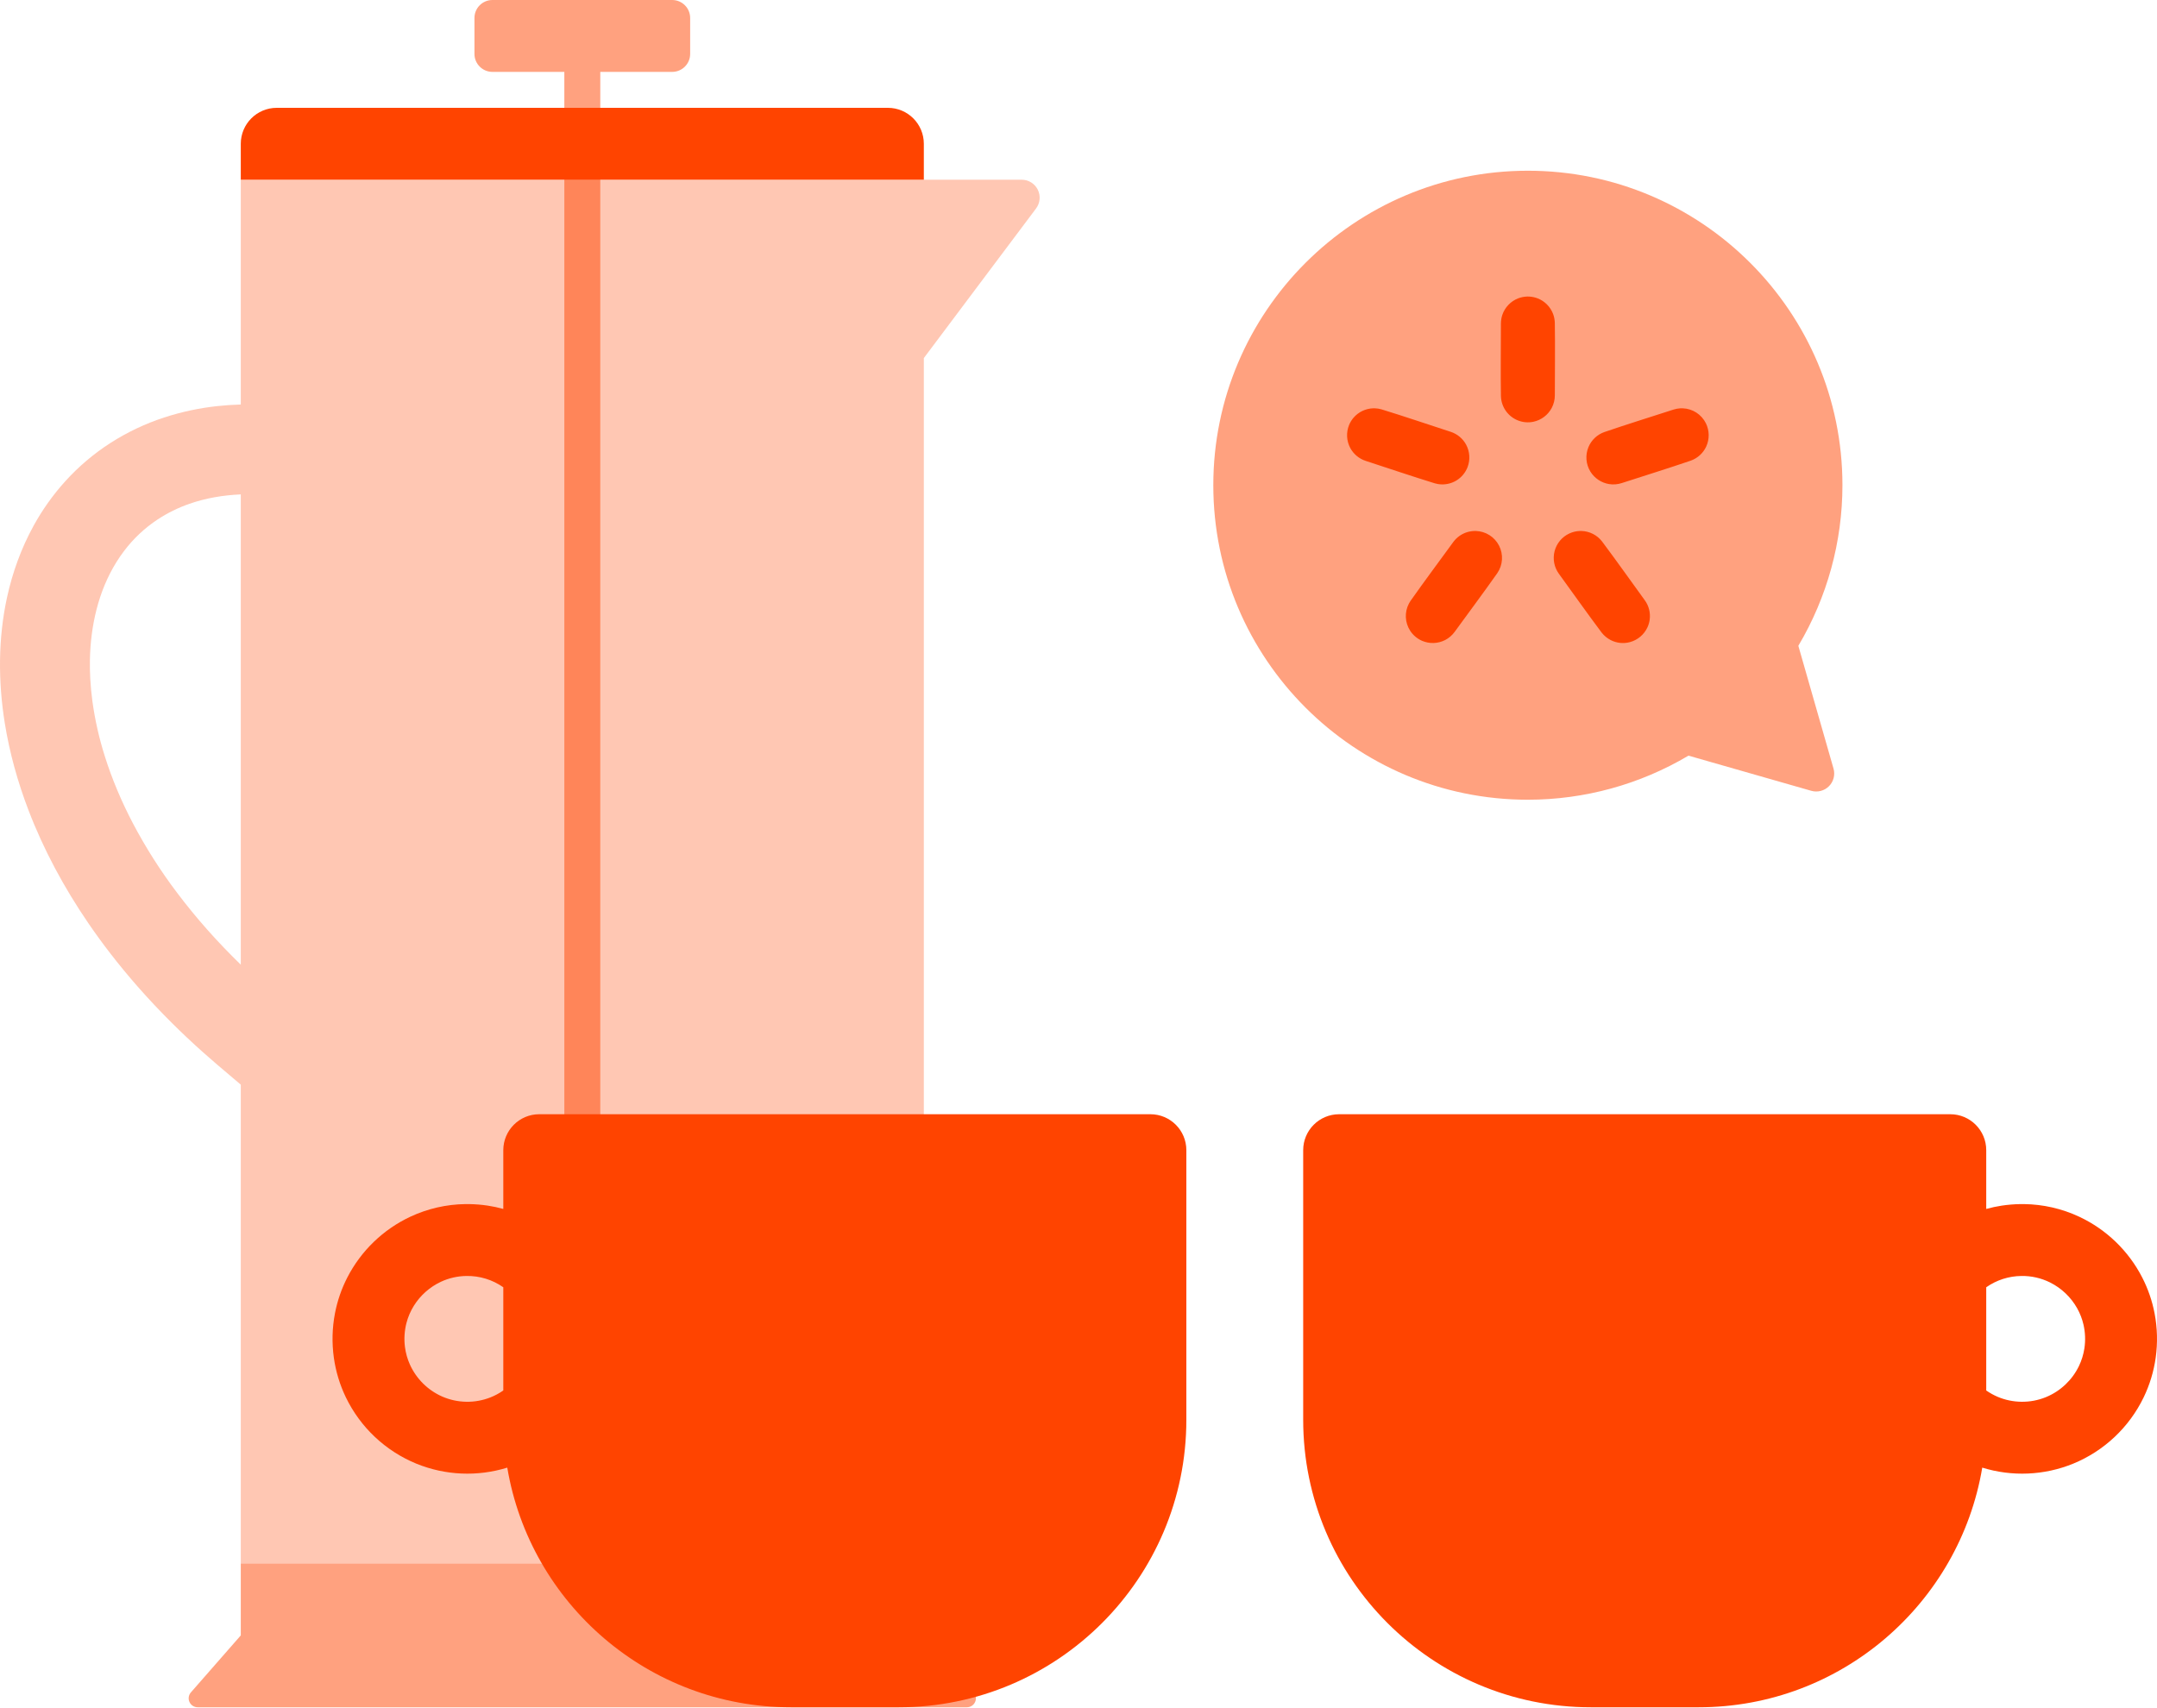
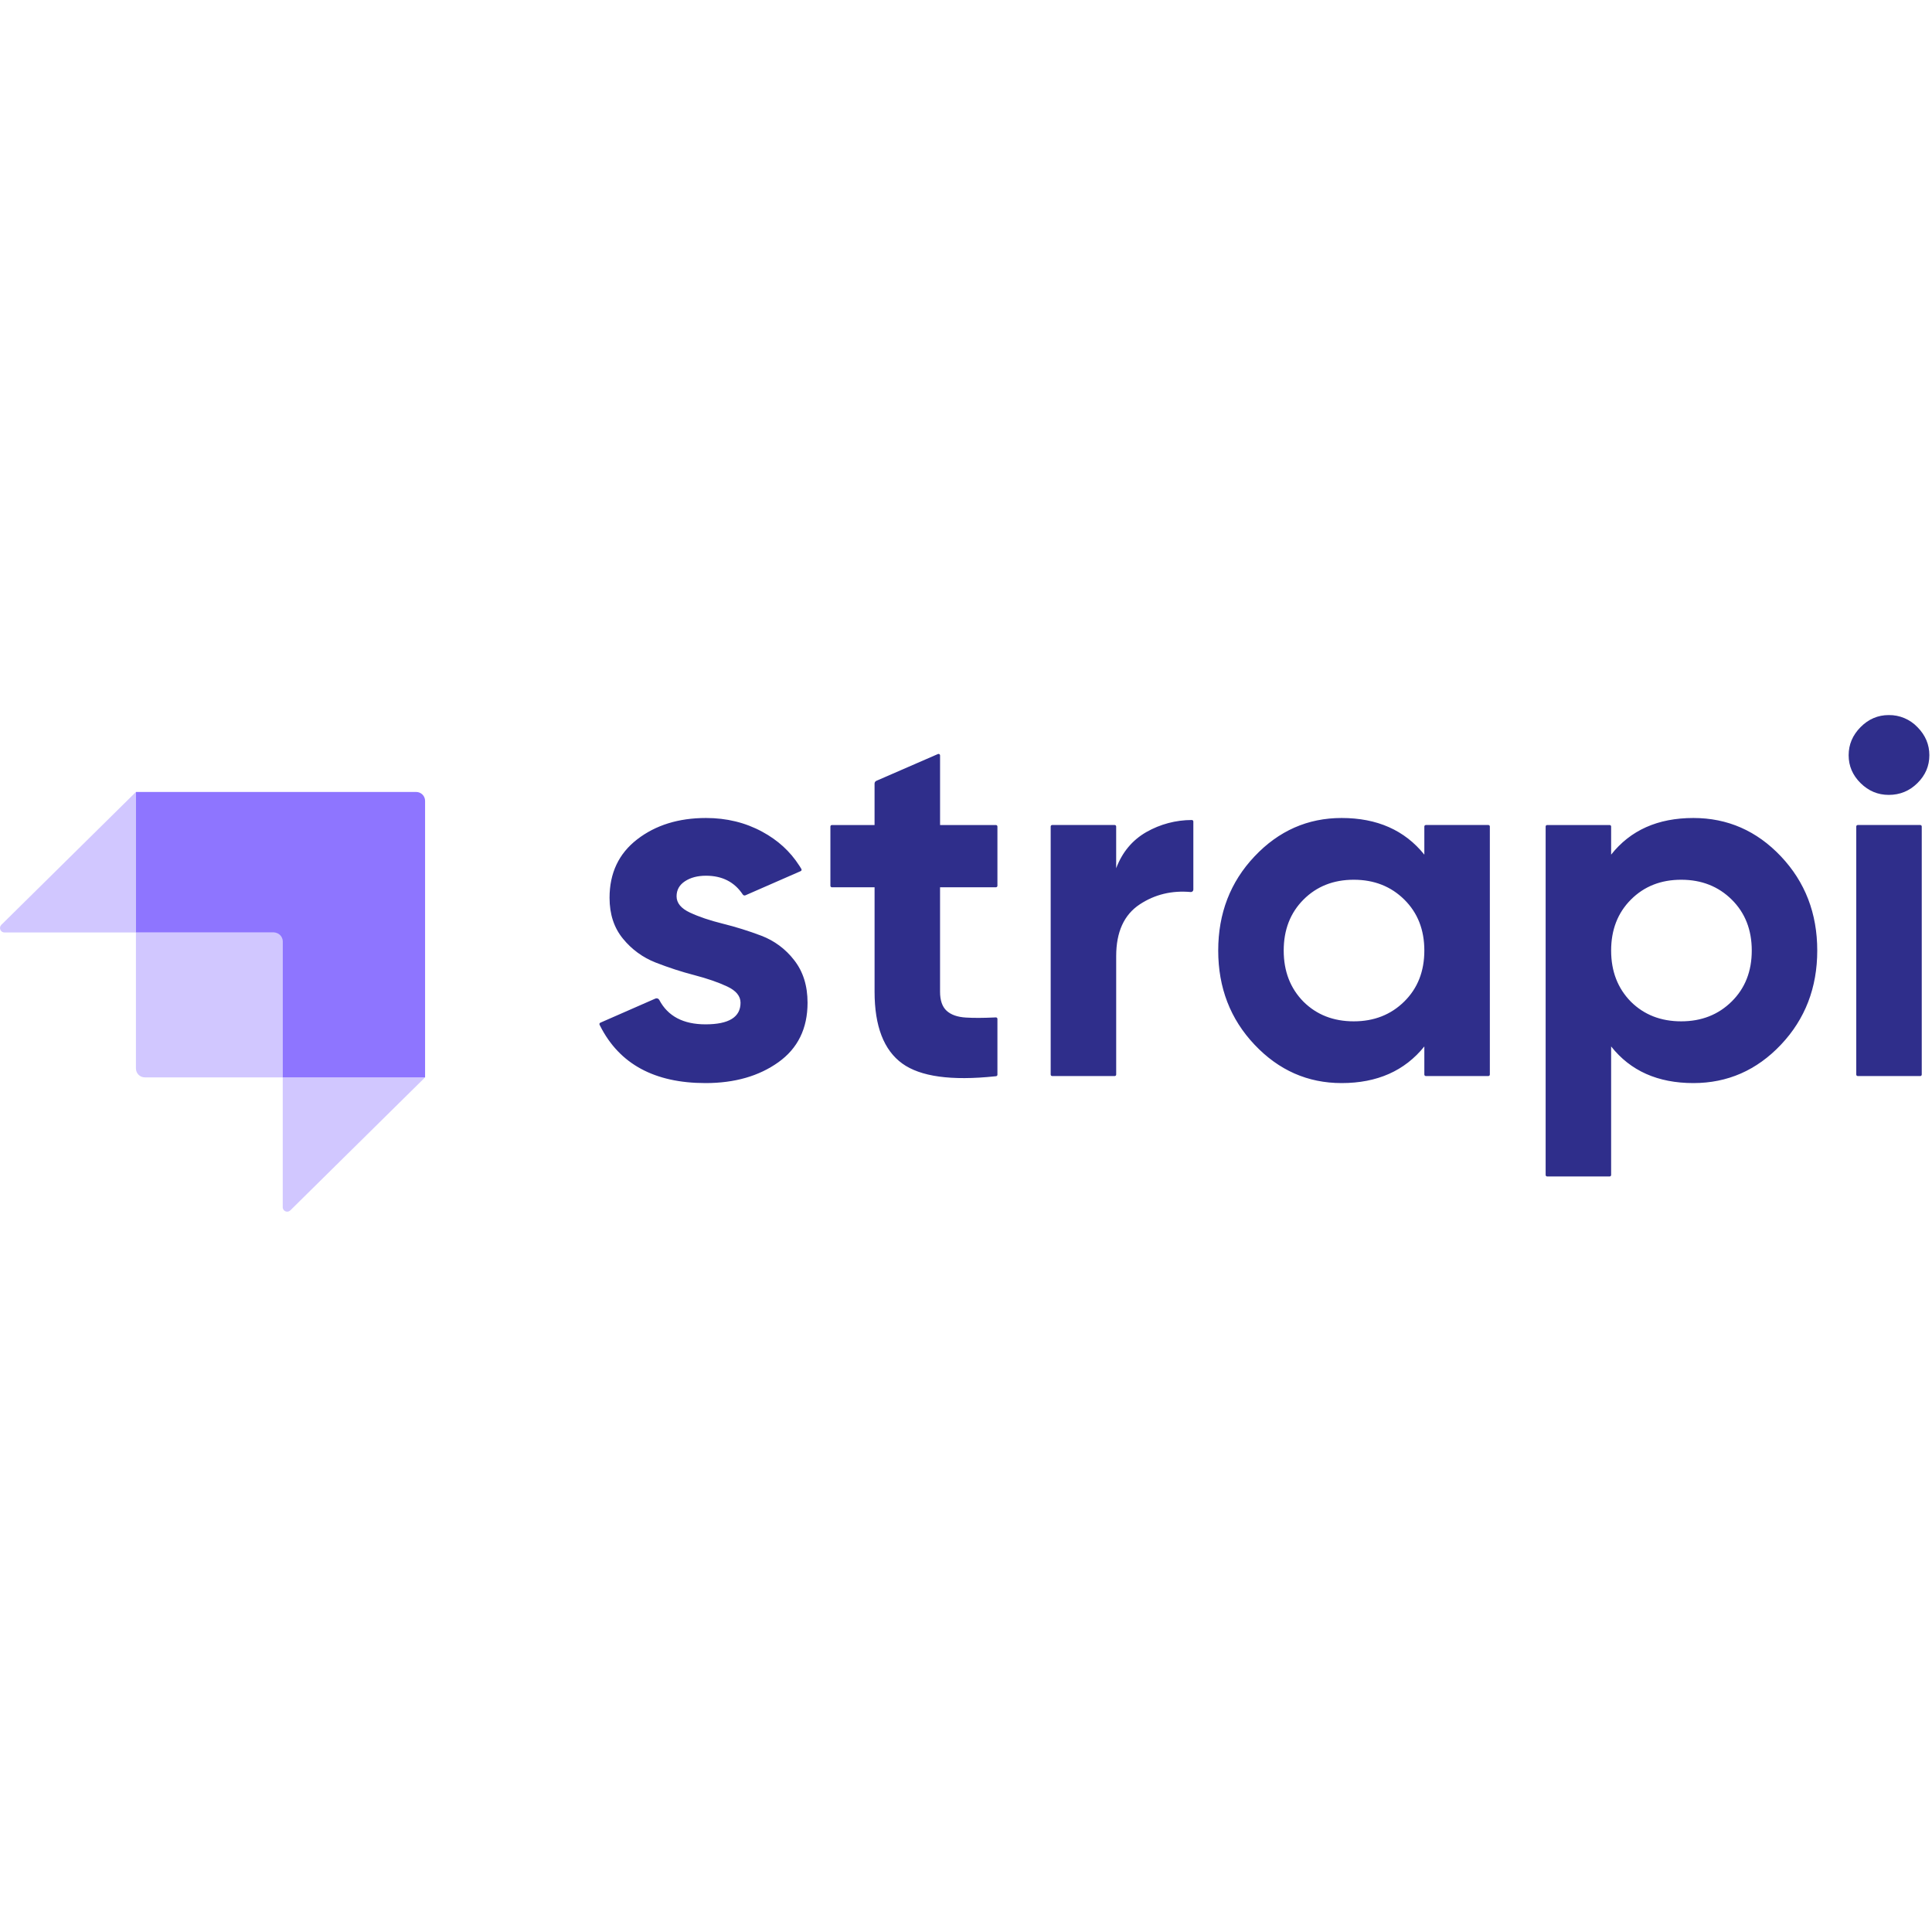
- <svg xmlns="http://www.w3.org/2000/svg" viewBox="0 0 240 190" fill-rule="evenodd" clip-rule="evenodd" stroke-linejoin="round" stroke-miterlimit="1.414">
-   <path fill="none" d="M0 0h240v190H0z" />
-   <clipPath id="a">
-     <path d="M0 0h240v190H0z" />
-   </clipPath>
-   <g clip-path="url(#a)" fill="#f40">
-     <path d="M99.678 20h14a2 2 0 0 1 1.6 3.2l-12.487 16.649V174h-76v-53.291l-2.638-2.238c-.543-.467-1.084-.936-1.618-1.414a87.761 87.761 0 0 1-3.425-3.229 82.347 82.347 0 0 1-3.788-4.028 76.794 76.794 0 0 1-3.066-3.72 70.793 70.793 0 0 1-2.458-3.385C7.134 98.788 4.867 94.6 3.176 90.181c-1.201-3.136-2.111-6.389-2.644-9.706-.742-4.623-.75-9.392.247-13.977.604-2.778 1.579-5.478 2.949-7.971a26.203 26.203 0 0 1 3.531-4.966 25.108 25.108 0 0 1 5.032-4.267 26.124 26.124 0 0 1 5.969-2.831 29.144 29.144 0 0 1 5.914-1.268c.87-.096 1.743-.153 2.617-.179V20h72.887zM26.791 55.021l-.035.001c-1.93.088-3.851.406-5.678 1.044a15.99 15.99 0 0 0-3.543 1.746 15.12 15.12 0 0 0-3.738 3.516c-.3.396-.582.807-.845 1.229-2.021 3.251-2.88 7.112-2.948 10.909-.012.702.002 1.405.041 2.106.046.827.126 1.651.236 2.472a36.785 36.785 0 0 0 1.383 6.122c.808 2.572 1.87 5.061 3.119 7.449a56.416 56.416 0 0 0 4.897 7.708c2.151 2.863 4.545 5.539 7.111 8.034V55.021z" fill-opacity=".3" />
-     <path d="M26.791 16c0-2.208 1.792-4 4-4h68c2.208 0 4 1.792 4 4v4h-76v-4z" />
-     <path d="M62.791 174V8h-8a2 2 0 0 1-2-2V2a2 2 0 0 1 2-2h20a2 2 0 0 1 2 2v4a2 2 0 0 1-2 2h-8v166h36v8l5.549 6.341a1.002 1.002 0 0 1-.753 1.659H21.995a.999.999 0 0 1-.753-1.659L26.791 182v-8h36z" fill-opacity=".5" />
-     <path d="M217 124c2.208 0 4 1.792 4 4v6.541a14.774 14.774 0 0 1 1.717-.368 15.876 15.876 0 0 1 2.089-.172h.388a14.9 14.9 0 0 1 6.142 1.401 15.077 15.077 0 0 1 7.022 6.772 14.863 14.863 0 0 1 1.373 3.988c.312 1.623.353 3.298.123 4.935a14.913 14.913 0 0 1-1.334 4.404 15.064 15.064 0 0 1-7.852 7.39 15.03 15.03 0 0 1-10.111.438C218.017 178.458 204.846 190 189 190h-12c-17.661 0-32-14.339-32-32v-30c0-2.208 1.792-4 4-4h68zm4 30.743c.401.28.831.519 1.281.71.83.351 1.726.535 2.626.546a6.985 6.985 0 0 0 2.732-.513 7.045 7.045 0 0 0 2.187-1.42 7.048 7.048 0 0 0 1.487-2.039 6.925 6.925 0 0 0 .606-1.955 7.092 7.092 0 0 0-.098-2.657 6.914 6.914 0 0 0-.702-1.816 7.106 7.106 0 0 0-3.017-2.876 6.914 6.914 0 0 0-3.194-.722 6.922 6.922 0 0 0-3.908 1.257v11.485zM56 134.541V128c0-2.208 1.792-4 4-4h68c2.208 0 4 1.792 4 4v30c0 17.661-14.339 32-32 32H88c-15.846 0-29.017-11.542-31.557-26.671a15.03 15.03 0 0 1-10.111-.438 15.064 15.064 0 0 1-7.852-7.39 14.913 14.913 0 0 1-1.334-4.404 15.084 15.084 0 0 1 .123-4.935 14.863 14.863 0 0 1 1.373-3.988 15.089 15.089 0 0 1 7.022-6.772 14.9 14.9 0 0 1 6.142-1.401h.388c.7.014 1.397.066 2.089.172.579.089 1.153.211 1.717.368zm0 8.717a6.925 6.925 0 0 0-4.092-1.257 6.893 6.893 0 0 0-2.858.649 7.1 7.1 0 0 0-2.997 2.659 6.93 6.93 0 0 0-.833 1.939 7.094 7.094 0 0 0-.163 2.652 6.88 6.88 0 0 0 .558 1.973 7.074 7.074 0 0 0 3.59 3.547 7.016 7.016 0 0 0 5.356.097c.508-.2.992-.461 1.439-.775v-11.484z" />
-     <g>
-       <path d="M205 54c0-19.317-15.683-35-35-35s-35 15.683-35 35 15.683 35 35 35a35.003 35.003 0 0 0 17.87-4.906l13.664 3.913a2 2 0 0 0 2.473-2.473l-3.913-13.664A35.003 35.003 0 0 0 205 54z" fill-opacity=".5" />
-       <path d="M175.975 59.092a3.005 3.005 0 0 1 2.277 1.164c1.617 2.158 3.17 4.362 4.755 6.543a2.993 2.993 0 0 1 .546 2.167 3.02 3.02 0 0 1-.244.843 3.023 3.023 0 0 1-1.954 1.651 2.986 2.986 0 0 1-2.141-.227 3.028 3.028 0 0 1-1.008-.837c-1.617-2.157-3.171-4.361-4.755-6.542a2.998 2.998 0 0 1 1.156-4.481 2.98 2.98 0 0 1 1.192-.282c.088-.001.087-.001.176.001zm-11.774-.001a3 3 0 0 1 2.399 4.691c-1.553 2.204-3.168 4.363-4.753 6.544a3.028 3.028 0 0 1-1.061.907 3.023 3.023 0 0 1-2.557.083 3.031 3.031 0 0 1-1.326-1.121 3.004 3.004 0 0 1-.142-3.022c.055-.104.116-.204.181-.302 1.553-2.204 3.168-4.363 4.753-6.544a3.02 3.02 0 0 1 1.551-1.106 3.173 3.173 0 0 1 .955-.13zm-11.234-13.652c.127.006.253.015.379.035.125.02.248.049.371.083 2.579.793 5.133 1.666 7.699 2.5a3.01 3.01 0 0 1 1.713 1.428 3.02 3.02 0 0 1 .166 2.487 3.015 3.015 0 0 1-1.256 1.507 3.021 3.021 0 0 1-2.014.395 3.632 3.632 0 0 1-.372-.083c-2.579-.793-5.133-1.666-7.699-2.5a3.011 3.011 0 0 1-1.713-1.428 3.024 3.024 0 0 1-.131-2.576c.122-.293.29-.566.497-.807a3.015 3.015 0 0 1 2.169-1.04c.095-.002.095-.002.191-.001zm34.257.001a2.996 2.996 0 0 1 2.587 1.674 3.02 3.02 0 0 1 .033 2.579 3.009 3.009 0 0 1-1.708 1.567c-2.553.874-5.132 1.669-7.698 2.503a3.014 3.014 0 0 1-1.411.108 3.023 3.023 0 0 1-2.071-1.388 3.01 3.01 0 0 1-.209-2.741 2.994 2.994 0 0 1 1.746-1.654c2.553-.875 5.133-1.67 7.699-2.503.122-.038.243-.071.369-.095.125-.024.25-.037.377-.047.096-.004.19-.005.286-.003zm-17.078-12.436c.325.021.642.083.946.202a3.02 3.02 0 0 1 1.72 1.748c.113.306.171.624.186.949.044 2.699.002 5.398.002 8.097a3.016 3.016 0 0 1-.347 1.401 3.024 3.024 0 0 1-2.026 1.533 2.99 2.99 0 0 1-1.719-.14 3 3 0 0 1-1.906-2.697C166.958 41.398 167 38.699 167 36c.005-.326.052-.645.156-.955a3.022 3.022 0 0 1 1.752-1.839 3.131 3.131 0 0 1 1.043-.206c.098 0 .098 0 .195.004z" />
+ <svg xmlns="http://www.w3.org/2000/svg" width="512px" height="512px" viewBox="0 -189.5 512 512" version="1.1" preserveAspectRatio="xMidYMid">
+   <g fill-rule="evenodd">
+     <g transform="translate(0, 20.37877)" fill="#8E75FF">
+       <path d="M110.293,0 L36.024,0 L36.024,37.238 L72.568,37.238 C73.87,37.238 74.926,38.294 74.926,39.596 L74.926,75.635 L112.651,75.635 L112.651,2.362 C112.653,1.736 112.405,1.135 111.962,0.692 C111.52,0.249 110.92,0 110.293,0 Z" />
+       <path d="M36.02,7.1193323e-15 L36.02,37.238 L1.179,37.238 C0.7,37.237 0.269,36.947 0.088,36.504 C-0.093,36.061 0.011,35.552 0.351,35.216 L36.02,7.1193323e-15 L36.02,7.1193323e-15 Z M76.935,110.89 C76.596,111.223 76.09,111.321 75.652,111.137 C75.213,110.954 74.927,110.525 74.926,110.05 L74.926,75.635 L112.651,75.635 L76.935,110.886 L76.935,110.89 L76.935,110.89 Z" opacity="0.405" />
+       <path d="M36.02,37.238 L73.75,37.238 C74.396,37.238 74.926,37.764 74.926,38.415 L74.926,75.635 L38.383,75.635 C37.08,75.635 36.024,74.58 36.024,73.277 L36.024,37.238 L36.02,37.238 L36.02,37.238 Z" opacity="0.405" />
    </g>
+     <path d="M493.07,18.029 C495.178,20.116 497.666,21.155 500.537,21.155 C503.499,21.155 506.033,20.116 508.141,18.029 C510.25,15.943 511.301,13.486 511.301,10.645 C511.301,7.808 510.25,5.325 508.141,3.195 C506.161,1.119 503.406,-0.038 500.537,0.001 C497.666,0.001 495.178,1.066 493.07,3.191 C490.962,5.325 489.91,7.804 489.91,10.649 C489.91,13.486 490.962,15.943 493.07,18.029 Z M264.332,45.24 C264.332,45.456 264.151,45.637 263.931,45.637 L249.123,45.637 L249.123,73.313 C249.123,75.619 249.709,77.305 250.873,78.37 C252.037,79.434 253.744,80.029 255.986,80.163 C258.038,80.288 260.538,80.279 263.491,80.141 L263.909,80.12 C264.018,80.114 264.125,80.153 264.204,80.228 C264.283,80.303 264.328,80.407 264.328,80.516 L264.328,95.307 C264.329,95.51 264.176,95.682 263.974,95.704 L263.703,95.734 C252.106,96.954 243.902,95.82 239.1,92.337 C234.211,88.789 231.771,82.448 231.771,73.313 L231.771,45.637 L220.459,45.637 C220.24,45.637 220.063,45.459 220.063,45.24 L220.063,29.535 C220.063,29.32 220.24,29.139 220.459,29.139 L231.767,29.139 L231.767,18.159 C231.767,17.84 231.957,17.555 232.246,17.426 L248.567,10.326 C248.69,10.27 248.833,10.28 248.946,10.354 C249.059,10.427 249.128,10.553 249.127,10.688 L249.127,29.139 L263.931,29.139 C264.147,29.139 264.328,29.315 264.328,29.535 L264.328,45.24 L264.332,45.24 L264.332,45.24 Z M295.802,40.584 C297.414,36.325 300.083,33.131 303.803,31.001 C307.473,28.911 311.624,27.812 315.848,27.811 C316.067,27.811 316.249,27.988 316.249,28.212 L316.249,46.253 C316.249,46.436 316.171,46.61 316.035,46.732 C315.9,46.854 315.719,46.914 315.537,46.895 C310.532,46.447 306.036,47.538 302.053,50.163 C297.884,52.909 295.802,57.479 295.802,63.868 L295.802,95.268 C295.802,95.374 295.759,95.476 295.684,95.55 C295.609,95.625 295.507,95.666 295.401,95.665 L278.838,95.665 C278.619,95.665 278.442,95.487 278.442,95.268 L278.442,29.531 C278.442,29.315 278.618,29.134 278.838,29.134 L295.401,29.134 C295.616,29.134 295.797,29.311 295.797,29.531 L295.797,40.576 L295.802,40.584 L295.802,40.584 Z M377.865,29.139 C377.759,29.137 377.657,29.179 377.582,29.253 C377.506,29.328 377.464,29.429 377.464,29.535 L377.464,36.993 C372.265,30.514 364.954,27.276 355.534,27.276 C346.567,27.276 338.872,30.669 332.462,37.454 C326.047,44.24 322.84,52.556 322.84,62.402 C322.84,72.248 326.047,80.564 332.462,87.349 C338.872,94.135 346.567,97.527 355.534,97.527 C364.954,97.527 372.261,94.29 377.464,87.815 L377.464,95.268 C377.464,95.484 377.645,95.665 377.865,95.665 L394.423,95.665 C394.643,95.665 394.824,95.488 394.824,95.268 L394.824,29.531 C394.824,29.425 394.782,29.323 394.706,29.249 C394.631,29.174 394.529,29.133 394.423,29.134 L377.865,29.134 L377.865,29.139 L377.865,29.139 Z M345.447,75.973 C348.943,79.434 353.379,81.163 358.767,81.163 C364.147,81.163 368.609,79.408 372.153,75.904 C375.696,72.403 377.464,67.903 377.464,62.402 C377.464,56.901 375.696,52.4 372.153,48.896 C368.609,45.395 364.147,43.641 358.763,43.641 C353.383,43.641 348.943,45.395 345.442,48.9 C341.95,52.4 340.196,56.901 340.196,62.402 C340.196,67.903 341.946,72.425 345.447,75.973 L345.447,75.973 Z M471.973,37.454 C465.558,30.669 457.82,27.276 448.763,27.276 C439.343,27.276 432.079,30.514 426.966,36.989 L426.966,29.535 C426.966,29.316 426.789,29.139 426.57,29.139 L410.007,29.139 C409.788,29.139 409.611,29.316 409.611,29.535 L409.611,121.876 C409.611,122.095 409.787,122.276 410.007,122.276 L426.57,122.276 C426.785,122.276 426.966,122.095 426.966,121.876 L426.966,87.815 C432.079,94.29 439.343,97.527 448.763,97.527 C457.82,97.527 465.558,94.135 471.973,87.349 C478.383,80.564 481.59,72.248 481.59,62.402 C481.59,52.556 478.383,44.24 471.973,37.454 Z M432.213,75.973 C435.713,79.434 440.149,81.163 445.534,81.163 C450.914,81.163 455.376,79.408 458.919,75.904 C462.463,72.403 464.235,67.903 464.235,62.402 C464.235,56.901 462.463,52.4 458.919,48.896 C455.376,45.395 450.914,43.641 445.534,43.641 C440.149,43.641 435.713,45.395 432.213,48.9 C428.717,52.4 426.966,56.901 426.966,62.402 C426.966,67.903 428.717,72.425 432.213,75.973 L432.213,75.973 Z M492.325,95.665 C492.106,95.665 491.928,95.487 491.928,95.268 L491.928,29.531 C491.928,29.315 492.105,29.134 492.325,29.134 L508.887,29.134 C509.107,29.134 509.284,29.311 509.284,29.531 L509.284,95.273 C509.284,95.492 509.106,95.669 508.887,95.669 L492.325,95.669 L492.325,95.665 L492.325,95.665 Z M182.864,52.357 C180.484,51.249 179.299,49.805 179.299,48.033 C179.299,46.348 180.036,45.016 181.519,44.042 C182.997,43.067 184.86,42.576 187.101,42.576 C191.399,42.576 194.646,44.236 196.844,47.551 C196.995,47.783 197.291,47.874 197.547,47.766 L212.195,41.356 C212.298,41.31 212.376,41.223 212.411,41.116 C212.445,41.009 212.433,40.893 212.376,40.795 C212.208,40.514 212.035,40.236 211.859,39.959 C209.354,36.058 206.108,33.148 202.034,30.936 C197.551,28.496 192.572,27.276 187.101,27.276 C179.833,27.276 173.759,29.16 168.866,32.932 C163.982,36.7 161.538,41.869 161.538,48.43 C161.538,52.78 162.727,56.392 165.103,59.276 C167.398,62.1 170.389,64.278 173.781,65.596 C177.186,66.924 180.596,68.036 184.006,68.92 C187.412,69.808 190.309,70.808 192.684,71.916 C195.059,73.024 196.249,74.464 196.249,76.24 C196.249,80.055 193.154,81.961 186.968,81.961 C181.075,81.961 176.992,79.805 174.72,75.503 C174.531,75.126 174.082,74.962 173.694,75.128 L159.089,81.529 C158.99,81.573 158.914,81.654 158.876,81.755 C158.839,81.855 158.844,81.967 158.891,82.064 L159.054,82.396 C164.159,92.484 173.462,97.527 186.968,97.527 C194.68,97.527 201.116,95.687 206.272,92.009 C211.432,88.324 214.01,83.068 214.01,76.24 C214.01,71.713 212.82,67.946 210.445,64.928 C208.206,62.016 205.201,59.783 201.767,58.479 C198.425,57.213 195.01,56.146 191.542,55.284 C188.132,54.44 185.239,53.465 182.864,52.353 L182.864,52.357 L182.864,52.357 Z" fill="#2F2E8B" />
  </g>
</svg>
